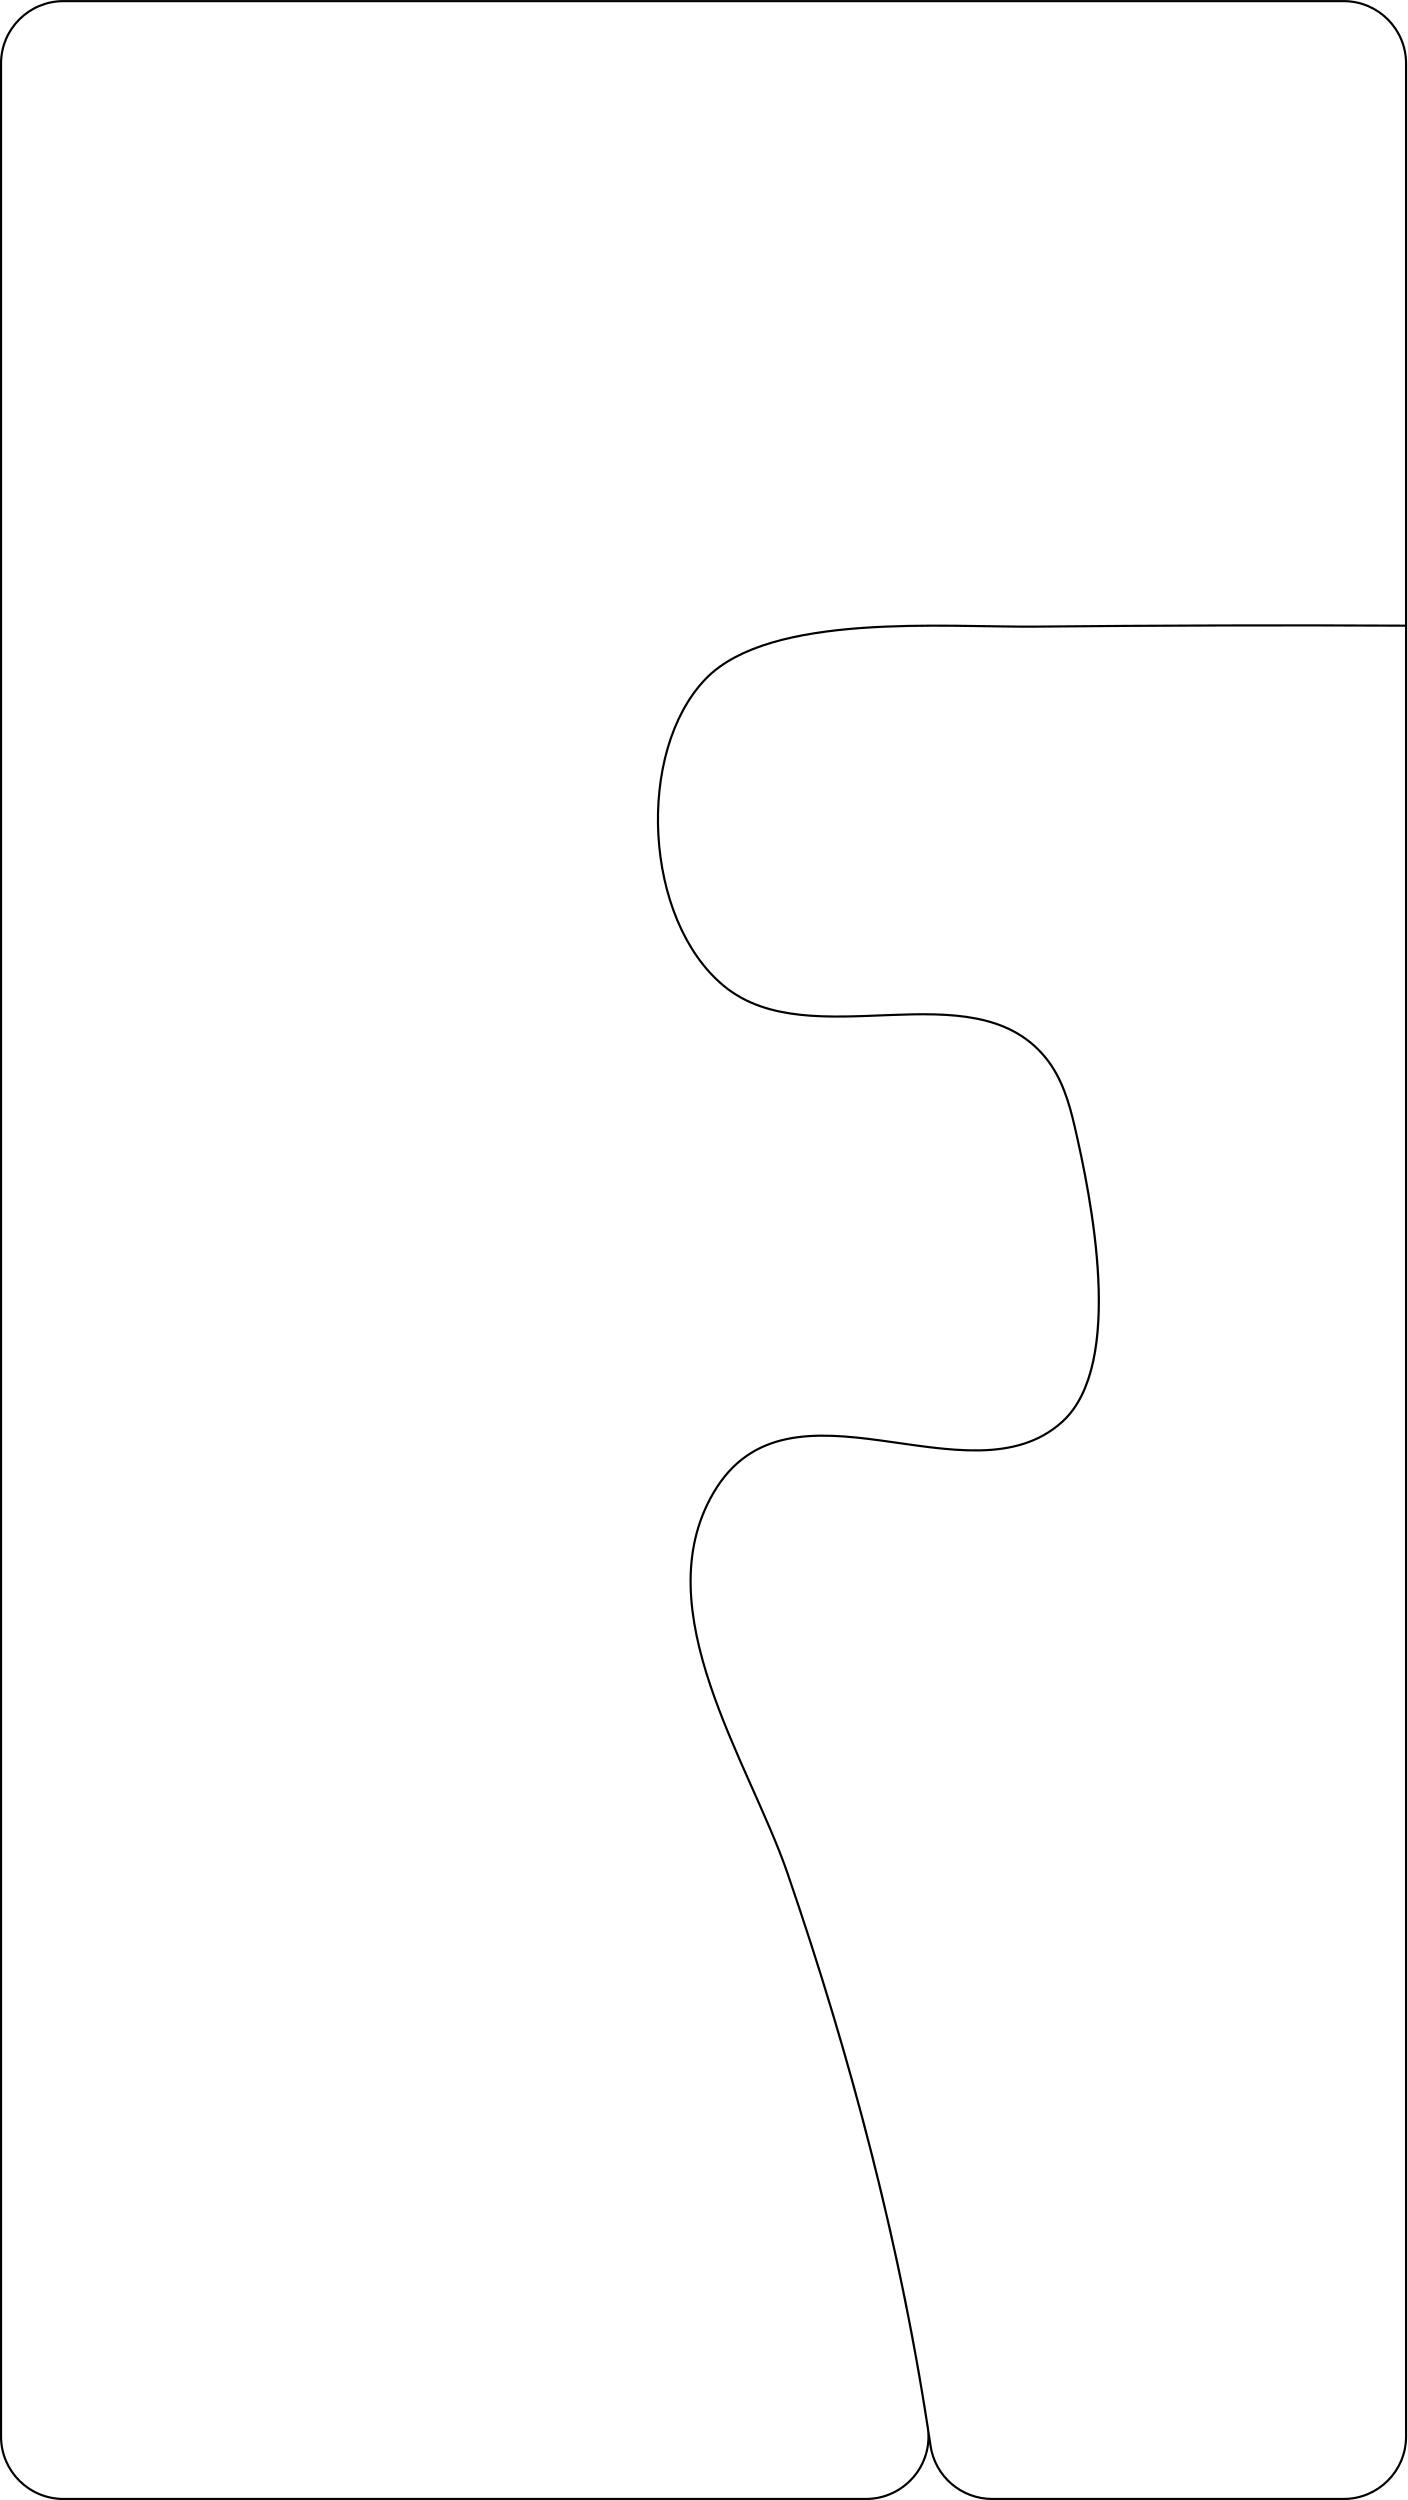
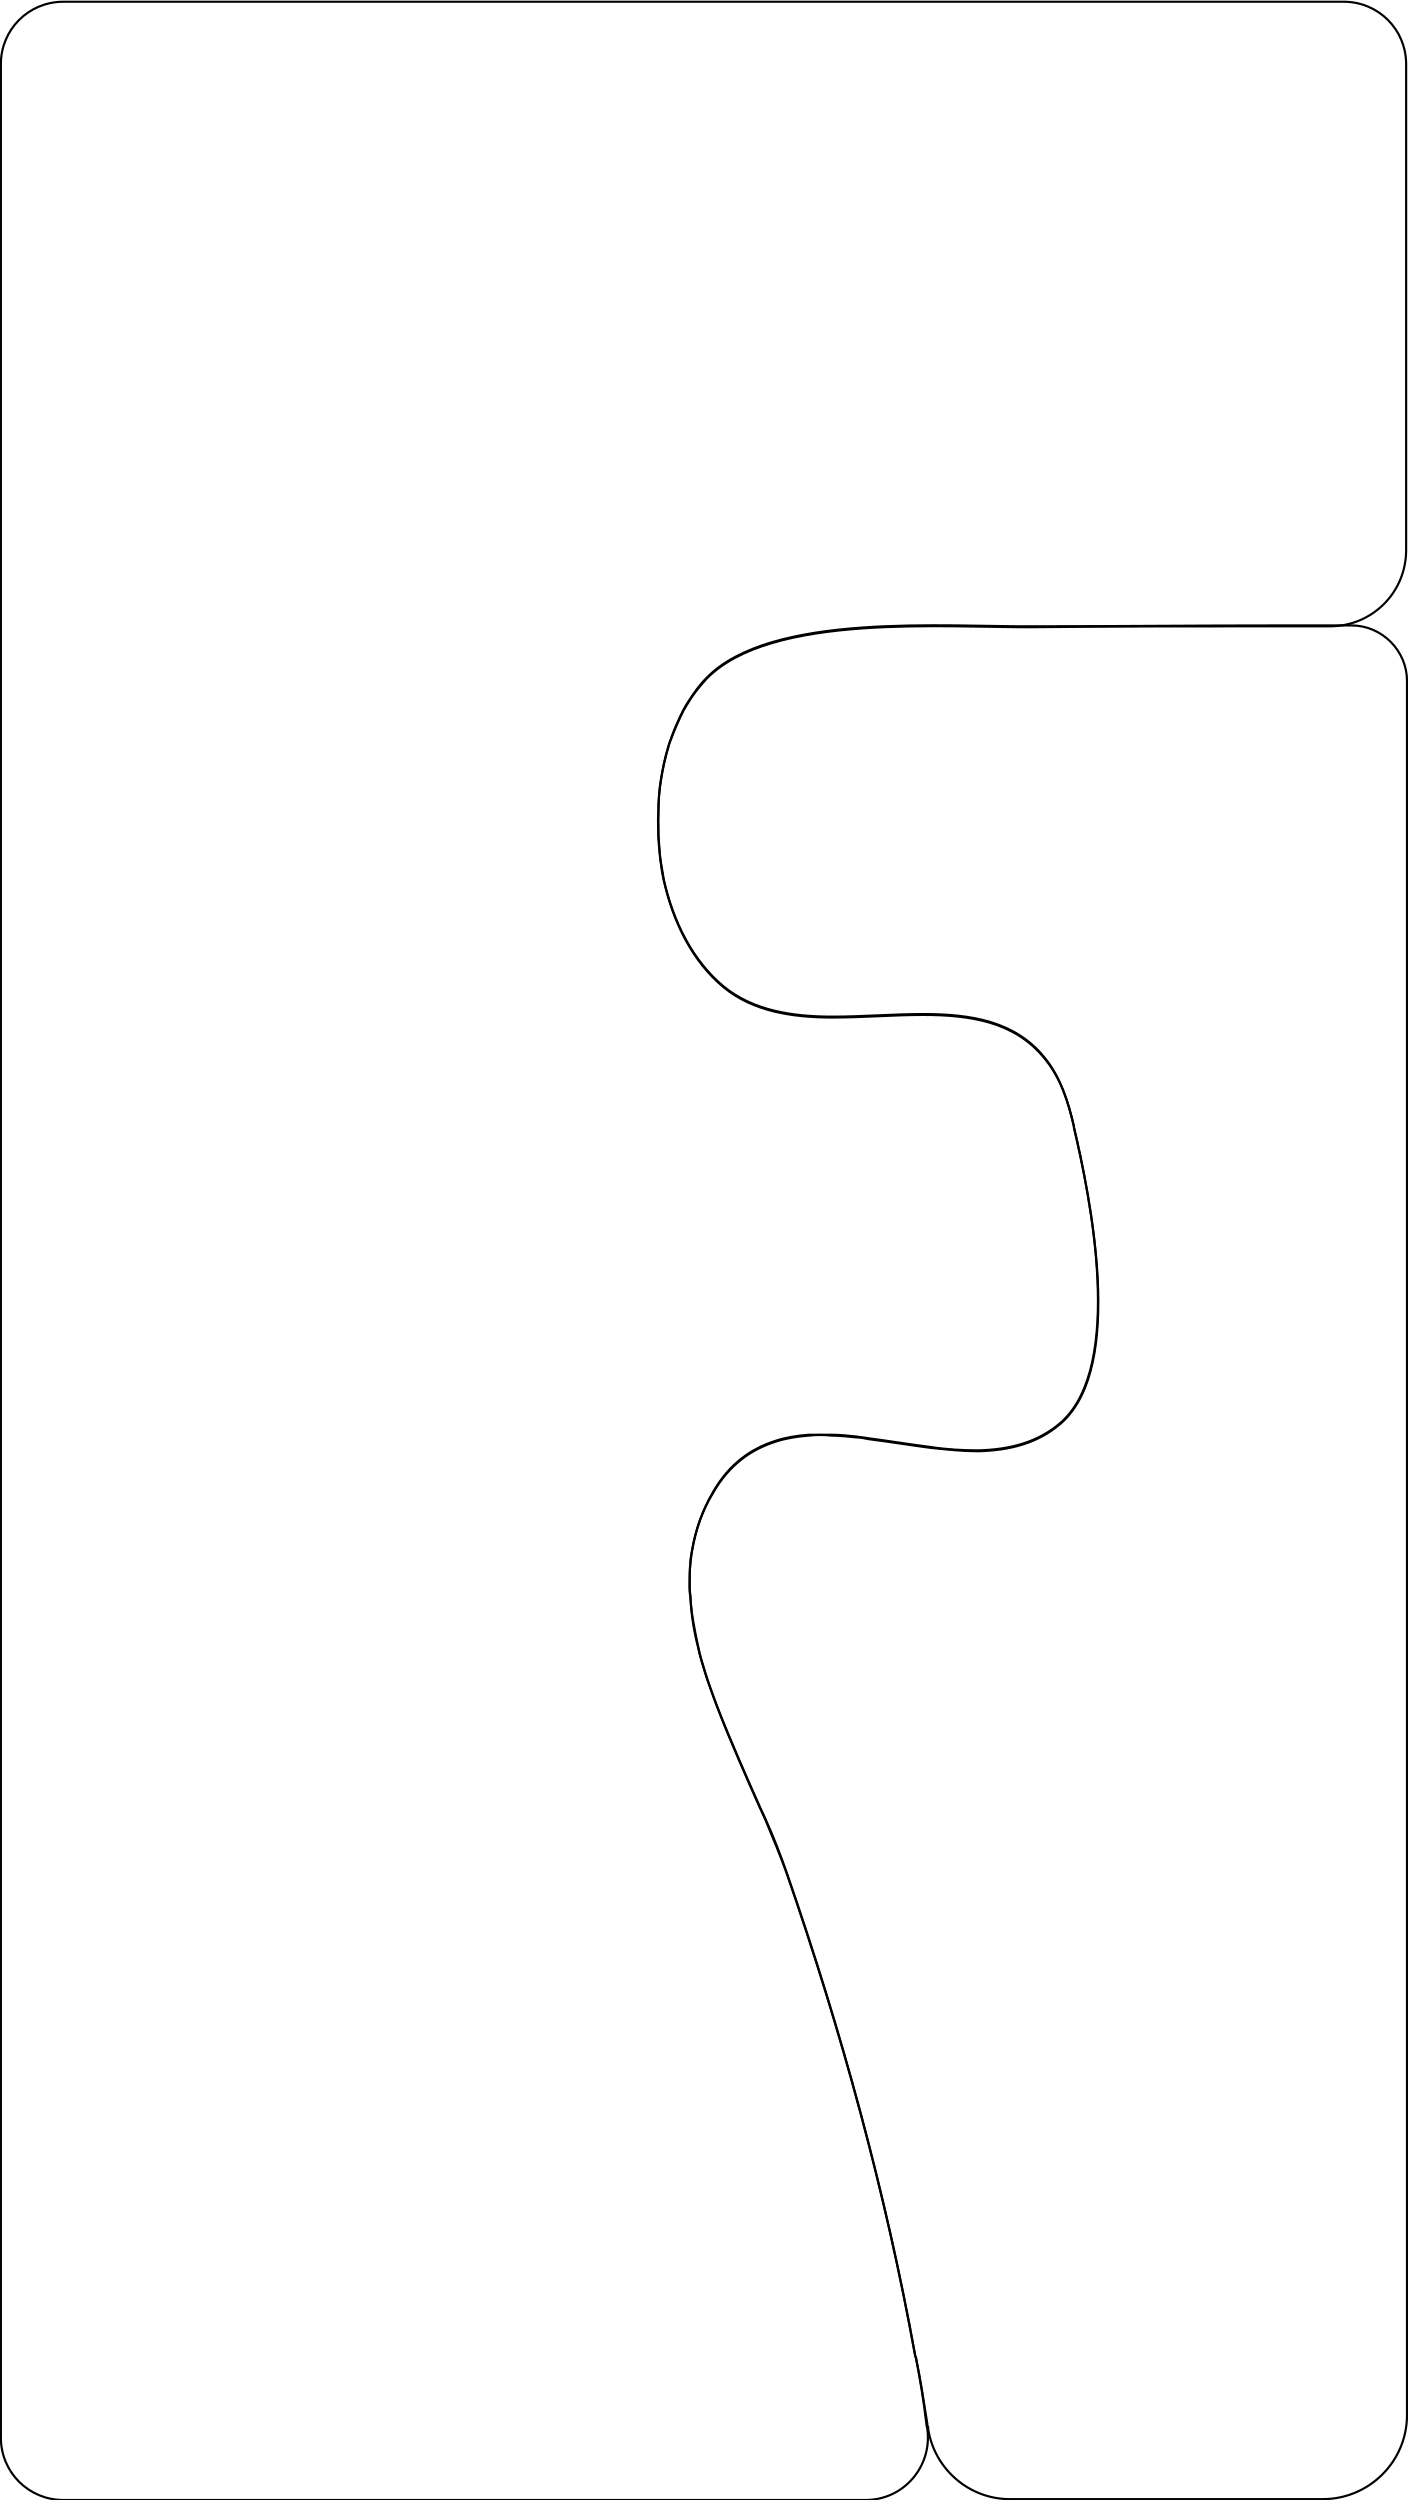
- <svg xmlns="http://www.w3.org/2000/svg" version="1.1" id="Layer_1" x="0px" y="0px" viewBox="0 0 162.25 288.25" style="enable-background:new 0 0 162.25 288.25;" xml:space="preserve">
+ <svg xmlns="http://www.w3.org/2000/svg" version="1.1" id="Layer_1" x="0px" y="0px" viewBox="0 0 162.2 288.2" style="enable-background:new 0 0 162.2 288.2;" xml:space="preserve">
  <style type="text/css">
	.st0{fill:none;stroke:#000000;stroke-width:0.25;stroke-miterlimit:10;}
</style>
-   <path class="st0" d="M154.93,0.13H7.32c-3.98,0-7.2,3.22-7.2,7.2v273.6c0,3.98,3.22,7.2,7.2,7.2h92.52c4.4,0,7.8-3.92,7.13-8.26  c-3.34-21.66-9.01-43.02-16.17-63.88c-4.41-12.84-16.46-30.28-8.54-43.86c8.7-14.92,29.46,1.56,40.22-8.2  c7.3-6.62,3.31-25.93,1.43-34.04c-0.65-2.82-1.5-5.69-3.39-7.98c-8.44-10.29-27.01,0.02-37.02-8.2  c-9.32-7.65-10.21-27.08-2.12-35.45c7.44-7.69,27.69-5.91,38.01-6.01c14.25-0.14,28.49-0.18,42.75-0.11  c-14.25-0.07-28.49-0.03-42.75,0.11c-10.32,0.1-30.57-1.68-38.01,6.01c-8.09,8.37-7.2,27.8,2.12,35.45  c10.02,8.22,28.59-2.09,37.02,8.2c1.89,2.3,2.74,5.17,3.39,7.98c1.87,8.12,5.86,27.42-1.43,34.04c-10.76,9.76-31.52-6.72-40.22,8.2  c-7.92,13.58,4.13,31.02,8.54,43.86c7.4,21.53,13.21,43.61,16.49,66c0.52,3.53,3.55,6.14,7.11,6.14h40.52c3.98,0,7.2-3.22,7.2-7.2  V7.33C162.12,3.35,158.9,0.13,154.93,0.13z" />
+   <path class="st0" d="M105.6,271.9c0-0.1,0-0.2-0.1-0.3c-3.4-18.8-8.5-37.4-14.8-55.6c-0.7-2-1.6-4.1-2.5-6.3  c-0.2-0.4-0.4-0.9-0.6-1.3c-0.4-0.9-0.8-1.8-1.2-2.7c-0.8-1.8-1.6-3.7-2.4-5.6c-0.6-1.4-1.1-2.8-1.7-4.3c-0.3-1-0.7-1.9-1-2.9  c-0.3-1-0.6-1.9-0.8-2.9c-0.5-1.9-0.8-3.8-0.9-5.7c0-0.5-0.1-0.9-0.1-1.4c0-0.9,0-1.9,0.1-2.8c0-0.5,0.1-0.9,0.2-1.4  c0.4-2.3,1.1-4.5,2.4-6.6c1.9-3.3,4.4-5,7.2-5.9c1.2-0.4,2.5-0.6,3.8-0.7c0.9-0.1,1.8-0.1,2.7,0c0.9,0,1.8,0.1,2.8,0.2  c0.5,0,0.9,0.1,1.4,0.2c2.4,0.3,4.8,0.7,7.1,1c1.9,0.2,3.8,0.4,5.6,0.4c3.6-0.1,6.9-0.9,9.6-3.3c7.3-6.6,3.3-25.9,1.4-34  c0,0,0,0,0,0c0,0,0-0.1,0-0.1c-0.6-2.8-1.5-5.6-3.4-7.9c-3.4-4.2-8.5-5-14-5c-3.4,0-6.9,0.3-10.4,0.3c-4.7,0-9.2-0.7-12.6-3.5  c-3.5-2.9-5.8-7.4-6.9-12.4c-0.2-0.8-0.3-1.7-0.4-2.5C76,98,76,97.1,75.9,96.3c0-0.9-0.1-1.7,0-2.6c0-1.3,0.1-2.6,0.3-3.8  c0.2-1.2,0.4-2.5,0.8-3.6c0.1-0.4,0.2-0.8,0.4-1.2c0.4-1.1,0.9-2.2,1.4-3.2c0.2-0.3,0.4-0.7,0.6-1c0.6-1,1.3-1.8,2-2.6  c7.4-7.7,27.7-5.9,38-6c8.9-0.1,18.4-0.1,27.8-0.1c2.1,0,4.1,0,6.1,0c4.9,0,8.8-3.9,8.8-8.8v-56c0-4-3.2-7.2-7.2-7.2H7.3  c-4,0-7.2,3.2-7.2,7.2v273.6c0,4,3.2,7.2,7.2,7.2h92.5c4.4,0,7.7-3.9,7.1-8.2c0-0.2-0.1-0.3-0.1-0.5  C106.5,276.9,106.1,274.4,105.6,271.9z" />
+   <path class="st0" d="M147.2,72.1c-9.4,0-18.9,0.1-27.8,0.1c-10.3,0.1-30.6-1.7-38,6c-0.8,0.8-1.4,1.7-2,2.6c-0.2,0.3-0.4,0.6-0.6,1  c-0.5,1-1,2.1-1.4,3.2c-0.1,0.4-0.3,0.8-0.4,1.2c-0.3,1.2-0.6,2.4-0.8,3.6c-0.2,1.2-0.3,2.5-0.3,3.8c0,0.9,0,1.7,0,2.6  c0,0.9,0.1,1.7,0.2,2.6c0.1,0.8,0.3,1.7,0.4,2.5c1.1,5,3.4,9.5,6.9,12.4c3.4,2.8,7.9,3.5,12.6,3.5c3.4,0,7-0.3,10.4-0.3  c5.5,0,10.6,0.8,14,5c1.9,2.3,2.7,5.1,3.4,7.9c0,0,0,0.1,0,0.1c0,0,0,0,0,0c1.9,8.1,5.8,27.4-1.4,34c-2.7,2.4-6,3.2-9.6,3.3  c-1.8,0-3.7-0.1-5.6-0.4c-2.4-0.3-4.8-0.7-7.1-1c-0.5-0.1-0.9-0.1-1.4-0.2c-0.9-0.1-1.9-0.2-2.8-0.2c-0.9,0-1.8,0-2.7,0  c-1.3,0.1-2.6,0.3-3.8,0.7c-2.8,0.9-5.3,2.6-7.2,5.9c-1.2,2.1-2,4.3-2.4,6.6c-0.1,0.5-0.1,0.9-0.2,1.4c-0.1,0.9-0.1,1.9-0.1,2.8  c0,0.5,0,0.9,0.1,1.4c0.1,1.9,0.5,3.8,0.9,5.7c0.2,1,0.5,1.9,0.8,2.9c0.3,1,0.6,1.9,1,2.9c0.5,1.4,1.1,2.9,1.7,4.3  c0.8,1.9,1.6,3.8,2.4,5.6c0.4,0.9,0.8,1.8,1.2,2.7c0.2,0.4,0.4,0.9,0.6,1.3c1,2.2,1.8,4.3,2.5,6.3c6.3,18.2,11.4,36.8,14.8,55.6  c0,0.1,0,0.2,0.1,0.3c0.5,2.5,0.9,5,1.3,7.6c0,0.1,0,0.3,0.1,0.4c0,0,0,0.1,0,0.1l0,0.1c0.7,4.6,4.7,8.1,9.4,8.1h36.1  c5.3,0,9.7-4.3,9.7-9.7l0-199.9c0-3.5-2.9-6.4-6.4-6.4C152.9,72.1,150,72.1,147.2,72.1z" />
</svg>
